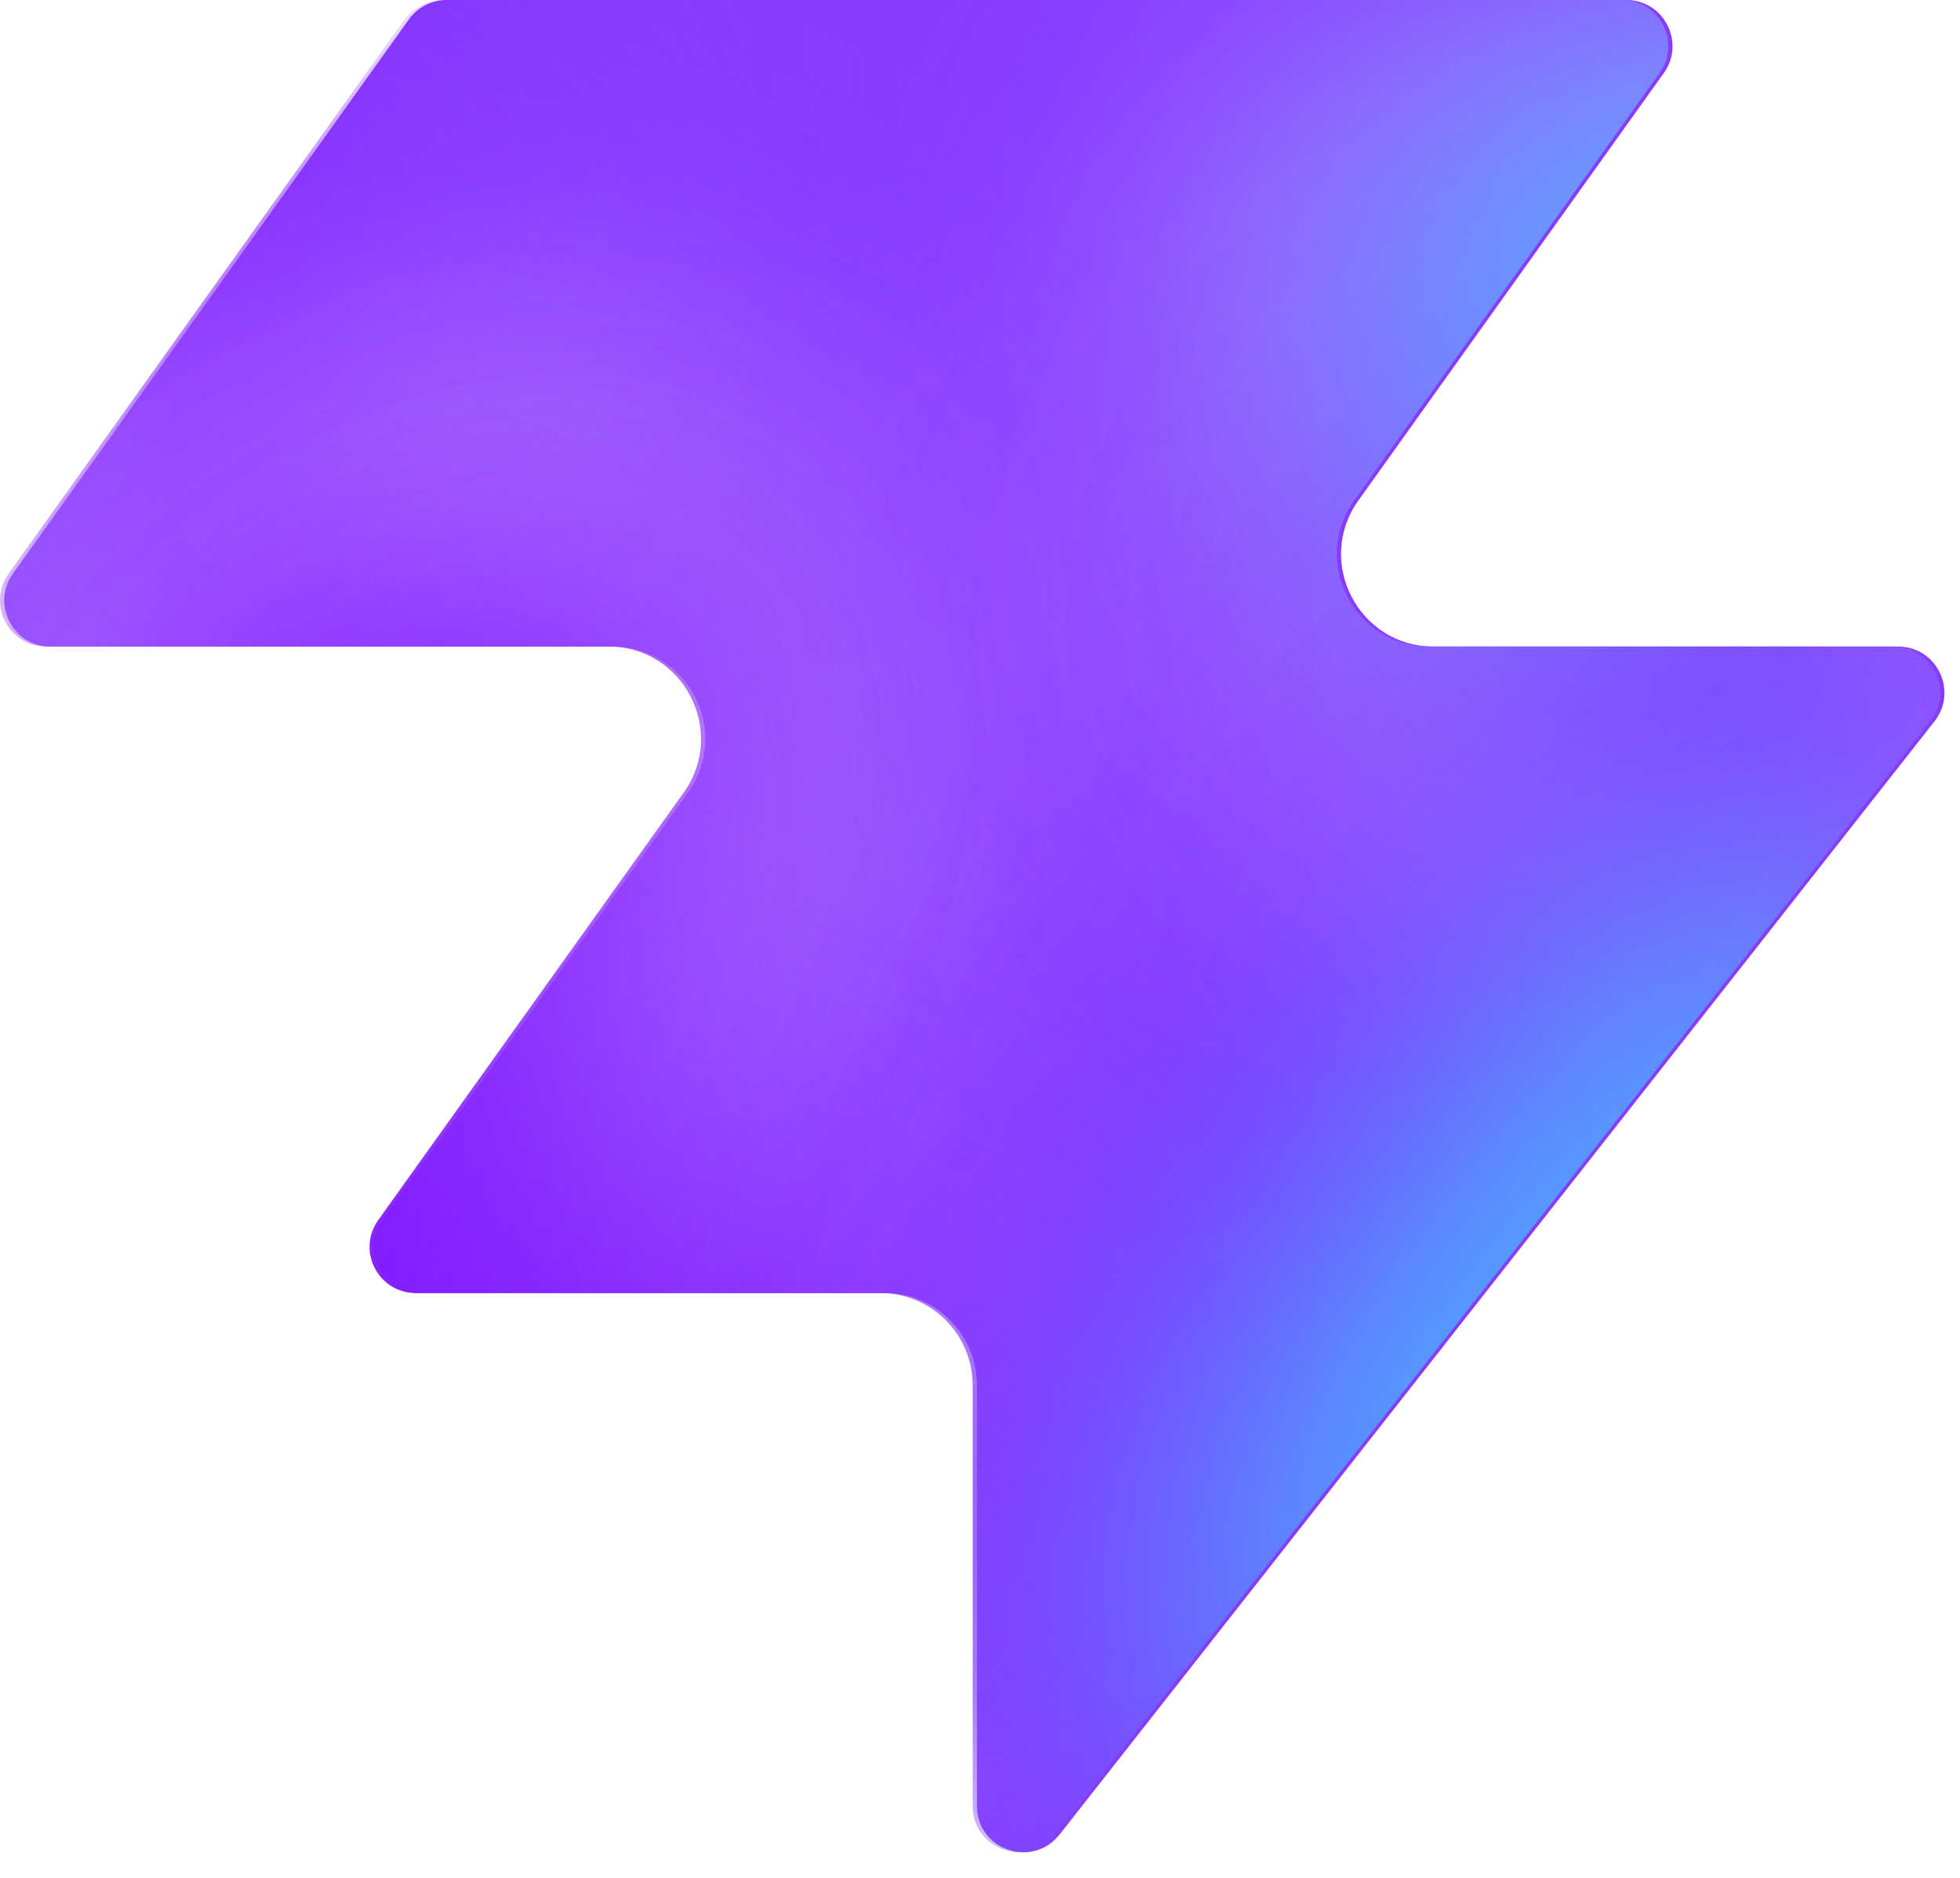
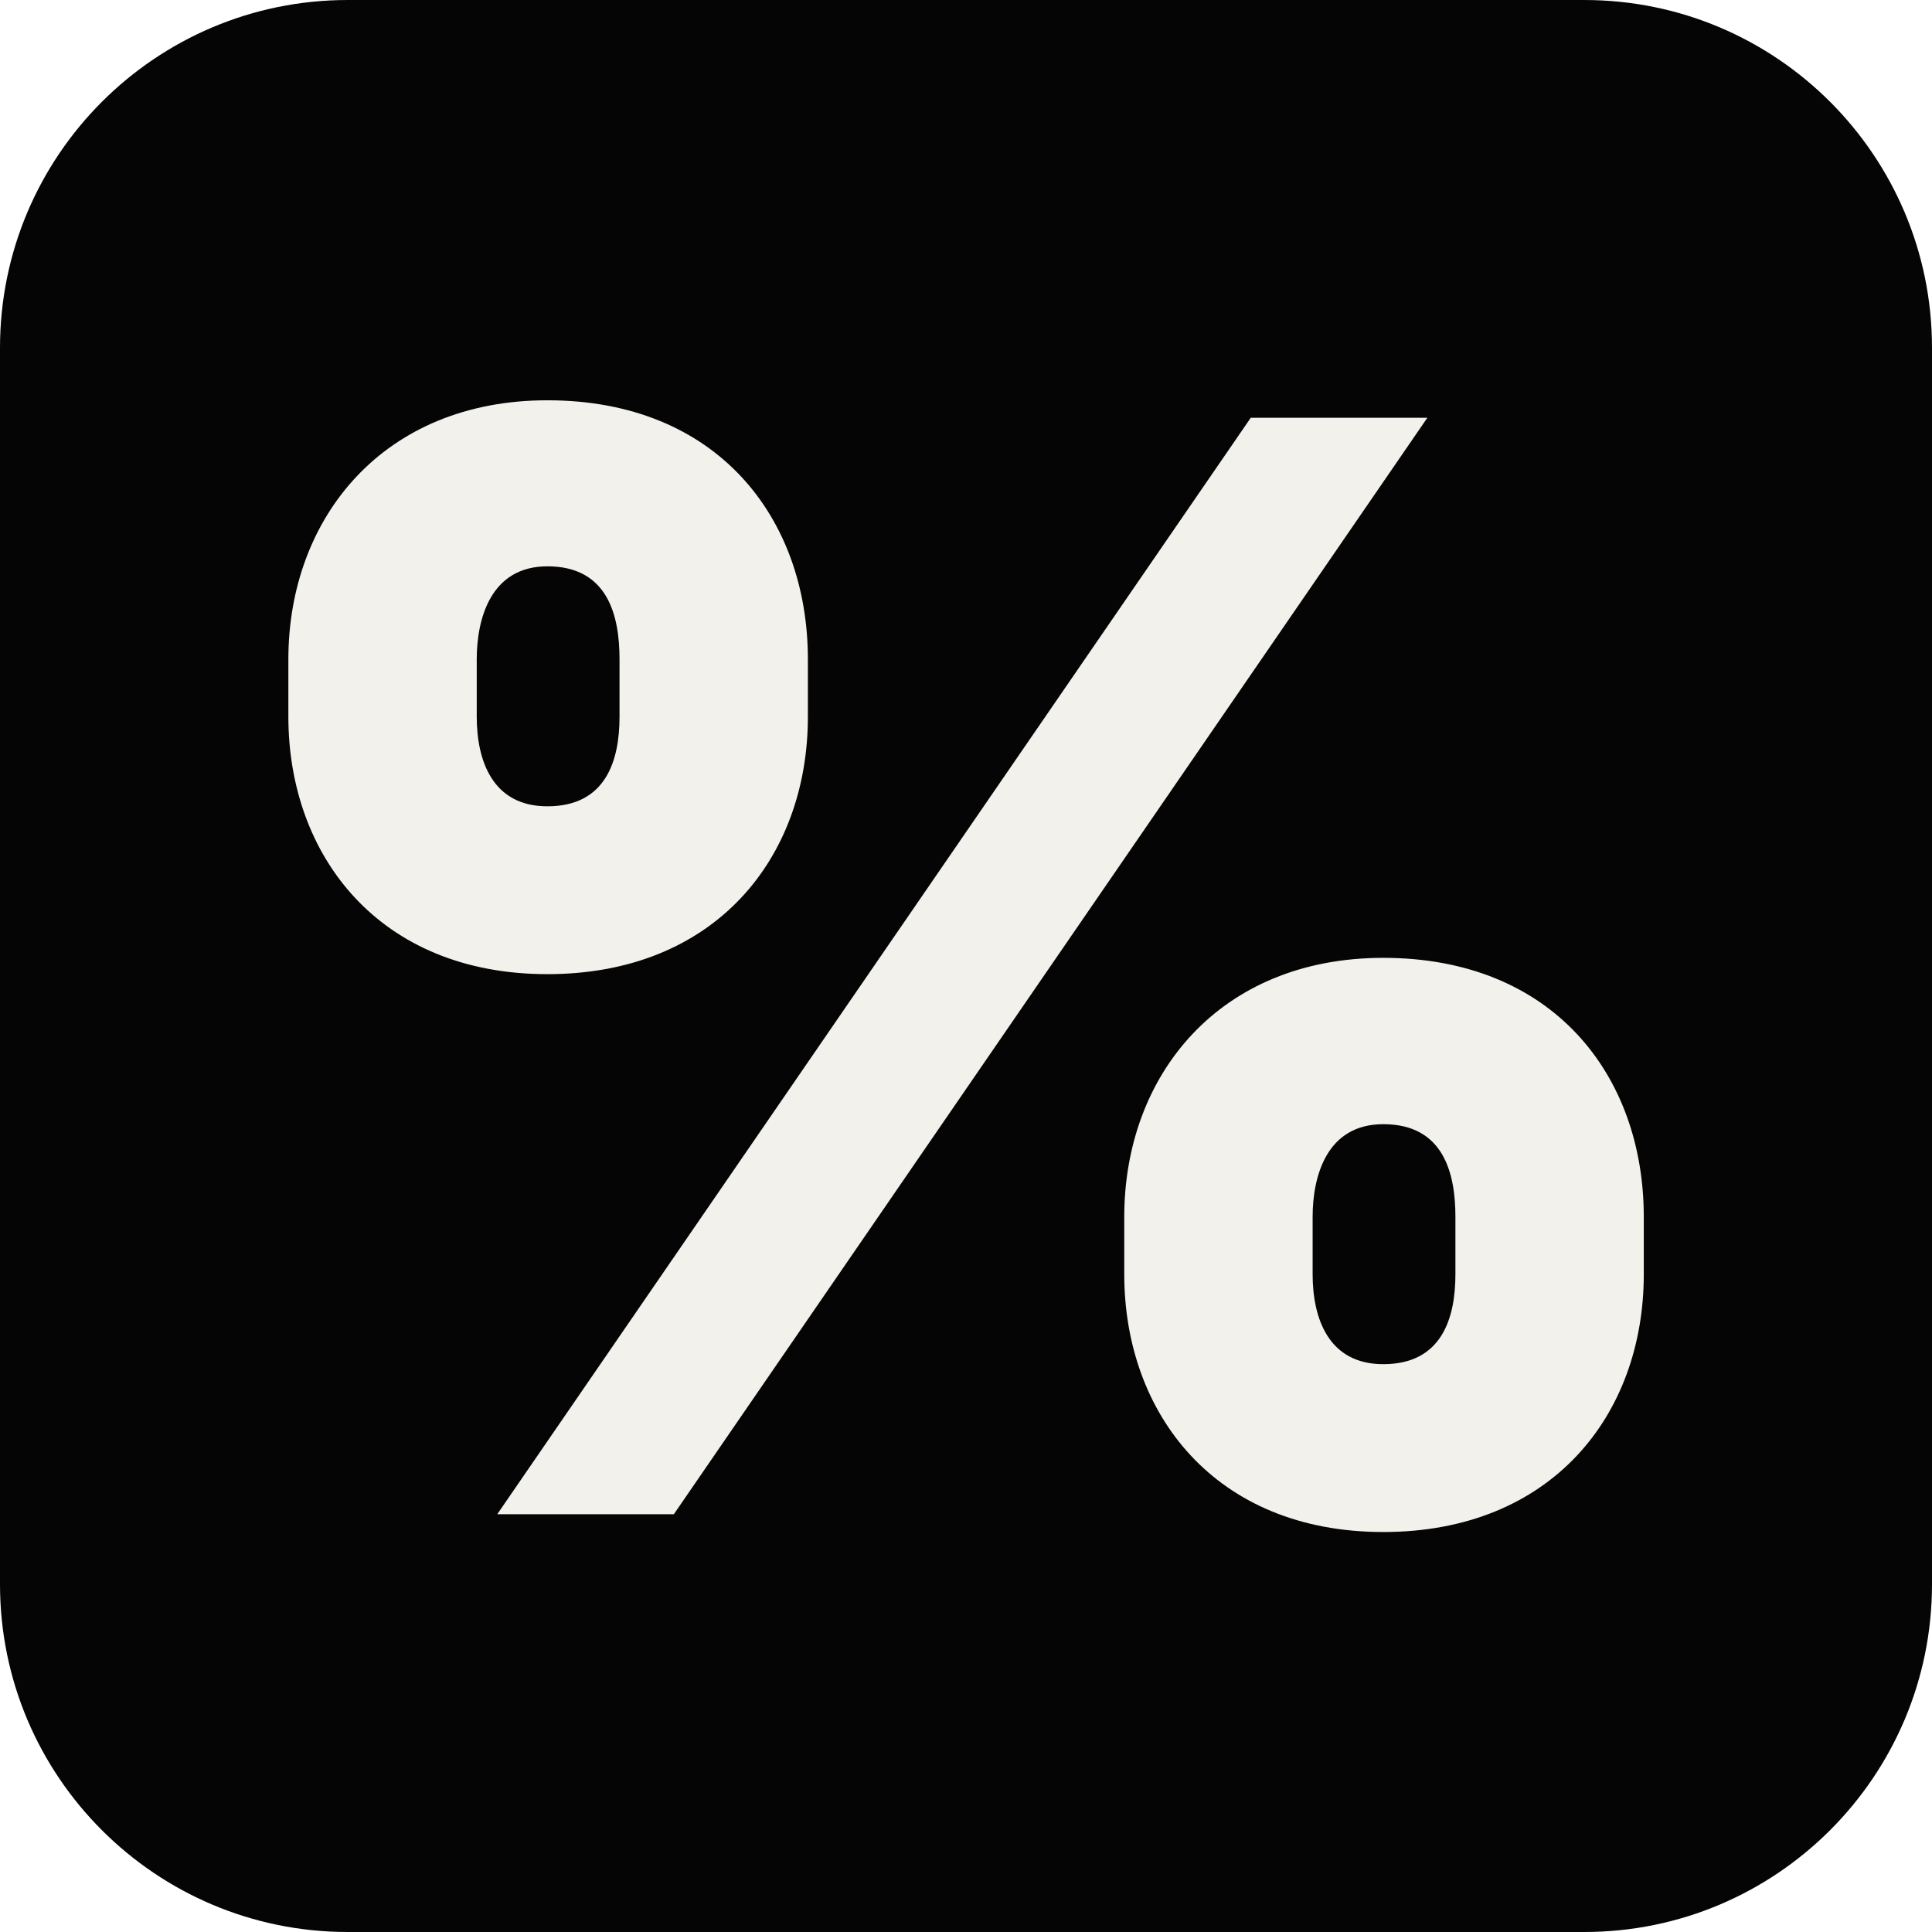
- <svg xmlns="http://www.w3.org/2000/svg" width="48" height="46" fill="none" viewBox="0 0 48 46">
-   <path fill="#863bff" d="M25.946 44.938c-.664.845-2.021.375-2.021-.698V33.937a2.26 2.26 0 0 0-2.262-2.262H10.287c-.92 0-1.456-1.04-.92-1.788l7.48-10.471c1.07-1.497 0-3.578-1.842-3.578H1.237c-.92 0-1.456-1.04-.92-1.788L10.013.474c.214-.297.556-.474.92-.474h28.894c.92 0 1.456 1.04.92 1.788l-7.48 10.471c-1.07 1.498 0 3.579 1.842 3.579h11.377c.943 0 1.473 1.088.89 1.83L25.947 44.94z" style="fill:#863bff;fill:color(display-p3 .525 .23 1);fill-opacity:1" />
-   <mask id="a" width="48" height="46" x="0" y="0" maskUnits="userSpaceOnUse" style="mask-type:alpha">
-     <path fill="#000" d="M25.842 44.938c-.664.844-2.021.375-2.021-.698V33.937a2.26 2.26 0 0 0-2.262-2.262H10.183c-.92 0-1.456-1.04-.92-1.788l7.48-10.471c1.07-1.498 0-3.579-1.842-3.579H1.133c-.92 0-1.456-1.04-.92-1.787L9.91.473c.214-.297.556-.474.92-.474h28.894c.92 0 1.456 1.04.92 1.788l-7.48 10.471c-1.07 1.498 0 3.578 1.842 3.578h11.377c.943 0 1.473 1.088.89 1.832L25.843 44.94z" style="fill:#000;fill-opacity:1" />
-   </mask>
-   <g mask="url(#a)">
-     <g filter="url(#b)">
-       <ellipse cx="5.508" cy="14.704" fill="#ede6ff" rx="5.508" ry="14.704" style="fill:#ede6ff;fill:color(display-p3 .927 .903 1);fill-opacity:1" transform="matrix(.00324 1 1 -.00324 -4.47 31.516)" />
-     </g>
-     <g filter="url(#c)">
-       <ellipse cx="10.399" cy="29.851" fill="#ede6ff" rx="10.399" ry="29.851" style="fill:#ede6ff;fill:color(display-p3 .927 .903 1);fill-opacity:1" transform="matrix(.00324 1 1 -.00324 -39.328 7.883)" />
-     </g>
-     <g filter="url(#d)">
-       <ellipse cx="5.508" cy="30.487" fill="#7e14ff" rx="5.508" ry="30.487" style="fill:#7e14ff;fill:color(display-p3 .492 .077 1);fill-opacity:1" transform="rotate(89.814 -25.913 -14.639)scale(1 -1)" />
-     </g>
-     <g filter="url(#e)">
-       <ellipse cx="5.508" cy="30.599" fill="#7e14ff" rx="5.508" ry="30.599" style="fill:#7e14ff;fill:color(display-p3 .492 .077 1);fill-opacity:1" transform="rotate(89.814 -32.644 -3.334)scale(1 -1)" />
-     </g>
-     <g filter="url(#f)">
-       <ellipse cx="5.508" cy="30.599" fill="#7e14ff" rx="5.508" ry="30.599" style="fill:#7e14ff;fill:color(display-p3 .492 .077 1);fill-opacity:1" transform="matrix(.00324 1 1 -.00324 -34.34 30.47)" />
-     </g>
-     <g filter="url(#g)">
-       <ellipse cx="14.072" cy="22.078" fill="#ede6ff" rx="14.072" ry="22.078" style="fill:#ede6ff;fill:color(display-p3 .927 .903 1);fill-opacity:1" transform="rotate(93.35 24.506 48.493)scale(-1 1)" />
-     </g>
-     <g filter="url(#h)">
-       <ellipse cx="3.47" cy="21.501" fill="#7e14ff" rx="3.47" ry="21.501" style="fill:#7e14ff;fill:color(display-p3 .492 .077 1);fill-opacity:1" transform="rotate(89.009 28.708 47.59)scale(-1 1)" />
-     </g>
-     <g filter="url(#i)">
-       <ellipse cx="3.47" cy="21.501" fill="#7e14ff" rx="3.47" ry="21.501" style="fill:#7e14ff;fill:color(display-p3 .492 .077 1);fill-opacity:1" transform="rotate(89.009 28.708 47.59)scale(-1 1)" />
-     </g>
-     <g filter="url(#j)">
-       <ellipse cx=".387" cy="8.972" fill="#7e14ff" rx="4.407" ry="29.108" style="fill:#7e14ff;fill:color(display-p3 .492 .077 1);fill-opacity:1" transform="rotate(39.51 .387 8.972)" />
-     </g>
-     <g filter="url(#k)">
-       <ellipse cx="47.523" cy="-6.092" fill="#7e14ff" rx="4.407" ry="29.108" style="fill:#7e14ff;fill:color(display-p3 .492 .077 1);fill-opacity:1" transform="rotate(37.892 47.523 -6.092)" />
-     </g>
-     <g filter="url(#l)">
-       <ellipse cx="41.412" cy="6.333" fill="#47bfff" rx="5.971" ry="9.665" style="fill:#47bfff;fill:color(display-p3 .28 .748 1);fill-opacity:1" transform="rotate(37.892 41.412 6.333)" />
-     </g>
-     <g filter="url(#m)">
-       <ellipse cx="-1.879" cy="38.332" fill="#7e14ff" rx="4.407" ry="29.108" style="fill:#7e14ff;fill:color(display-p3 .492 .077 1);fill-opacity:1" transform="rotate(37.892 -1.88 38.332)" />
-     </g>
-     <g filter="url(#n)">
-       <ellipse cx="-1.879" cy="38.332" fill="#7e14ff" rx="4.407" ry="29.108" style="fill:#7e14ff;fill:color(display-p3 .492 .077 1);fill-opacity:1" transform="rotate(37.892 -1.88 38.332)" />
-     </g>
-     <g filter="url(#o)">
-       <ellipse cx="35.651" cy="29.907" fill="#7e14ff" rx="4.407" ry="29.108" style="fill:#7e14ff;fill:color(display-p3 .492 .077 1);fill-opacity:1" transform="rotate(37.892 35.651 29.907)" />
-     </g>
-     <g filter="url(#p)">
-       <ellipse cx="38.418" cy="32.4" fill="#47bfff" rx="5.971" ry="15.297" style="fill:#47bfff;fill:color(display-p3 .28 .748 1);fill-opacity:1" transform="rotate(37.892 38.418 32.4)" />
-     </g>
-   </g>
-   <defs>
-     <filter id="b" width="60.045" height="41.654" x="-19.77" y="16.149" color-interpolation-filters="sRGB" filterUnits="userSpaceOnUse">
-       <feFlood flood-opacity="0" result="BackgroundImageFix" />
-       <feBlend in="SourceGraphic" in2="BackgroundImageFix" result="shape" />
-       <feGaussianBlur result="effect1_foregroundBlur_2002_17158" stdDeviation="7.659" />
-     </filter>
-     <filter id="c" width="90.34" height="51.437" x="-54.613" y="-7.533" color-interpolation-filters="sRGB" filterUnits="userSpaceOnUse">
-       <feFlood flood-opacity="0" result="BackgroundImageFix" />
-       <feBlend in="SourceGraphic" in2="BackgroundImageFix" result="shape" />
-       <feGaussianBlur result="effect1_foregroundBlur_2002_17158" stdDeviation="7.659" />
-     </filter>
-     <filter id="d" width="79.355" height="29.4" x="-49.64" y="2.03" color-interpolation-filters="sRGB" filterUnits="userSpaceOnUse">
-       <feFlood flood-opacity="0" result="BackgroundImageFix" />
-       <feBlend in="SourceGraphic" in2="BackgroundImageFix" result="shape" />
-       <feGaussianBlur result="effect1_foregroundBlur_2002_17158" stdDeviation="4.596" />
-     </filter>
-     <filter id="e" width="79.579" height="29.4" x="-45.045" y="20.029" color-interpolation-filters="sRGB" filterUnits="userSpaceOnUse">
-       <feFlood flood-opacity="0" result="BackgroundImageFix" />
-       <feBlend in="SourceGraphic" in2="BackgroundImageFix" result="shape" />
-       <feGaussianBlur result="effect1_foregroundBlur_2002_17158" stdDeviation="4.596" />
-     </filter>
-     <filter id="f" width="79.579" height="29.4" x="-43.513" y="21.178" color-interpolation-filters="sRGB" filterUnits="userSpaceOnUse">
-       <feFlood flood-opacity="0" result="BackgroundImageFix" />
-       <feBlend in="SourceGraphic" in2="BackgroundImageFix" result="shape" />
-       <feGaussianBlur result="effect1_foregroundBlur_2002_17158" stdDeviation="4.596" />
-     </filter>
-     <filter id="g" width="74.749" height="58.852" x="15.756" y="-17.901" color-interpolation-filters="sRGB" filterUnits="userSpaceOnUse">
-       <feFlood flood-opacity="0" result="BackgroundImageFix" />
-       <feBlend in="SourceGraphic" in2="BackgroundImageFix" result="shape" />
-       <feGaussianBlur result="effect1_foregroundBlur_2002_17158" stdDeviation="7.659" />
-     </filter>
-     <filter id="h" width="61.377" height="25.362" x="23.548" y="2.284" color-interpolation-filters="sRGB" filterUnits="userSpaceOnUse">
-       <feFlood flood-opacity="0" result="BackgroundImageFix" />
-       <feBlend in="SourceGraphic" in2="BackgroundImageFix" result="shape" />
-       <feGaussianBlur result="effect1_foregroundBlur_2002_17158" stdDeviation="4.596" />
-     </filter>
-     <filter id="i" width="61.377" height="25.362" x="23.548" y="2.284" color-interpolation-filters="sRGB" filterUnits="userSpaceOnUse">
-       <feFlood flood-opacity="0" result="BackgroundImageFix" />
-       <feBlend in="SourceGraphic" in2="BackgroundImageFix" result="shape" />
-       <feGaussianBlur result="effect1_foregroundBlur_2002_17158" stdDeviation="4.596" />
-     </filter>
-     <filter id="j" width="56.045" height="63.649" x="-27.636" y="-22.853" color-interpolation-filters="sRGB" filterUnits="userSpaceOnUse">
-       <feFlood flood-opacity="0" result="BackgroundImageFix" />
-       <feBlend in="SourceGraphic" in2="BackgroundImageFix" result="shape" />
-       <feGaussianBlur result="effect1_foregroundBlur_2002_17158" stdDeviation="4.596" />
-     </filter>
-     <filter id="k" width="54.814" height="64.646" x="20.116" y="-38.415" color-interpolation-filters="sRGB" filterUnits="userSpaceOnUse">
-       <feFlood flood-opacity="0" result="BackgroundImageFix" />
-       <feBlend in="SourceGraphic" in2="BackgroundImageFix" result="shape" />
-       <feGaussianBlur result="effect1_foregroundBlur_2002_17158" stdDeviation="4.596" />
-     </filter>
-     <filter id="l" width="33.541" height="35.313" x="24.641" y="-11.323" color-interpolation-filters="sRGB" filterUnits="userSpaceOnUse">
-       <feFlood flood-opacity="0" result="BackgroundImageFix" />
-       <feBlend in="SourceGraphic" in2="BackgroundImageFix" result="shape" />
-       <feGaussianBlur result="effect1_foregroundBlur_2002_17158" stdDeviation="4.596" />
-     </filter>
-     <filter id="m" width="54.814" height="64.646" x="-29.286" y="6.009" color-interpolation-filters="sRGB" filterUnits="userSpaceOnUse">
-       <feFlood flood-opacity="0" result="BackgroundImageFix" />
-       <feBlend in="SourceGraphic" in2="BackgroundImageFix" result="shape" />
-       <feGaussianBlur result="effect1_foregroundBlur_2002_17158" stdDeviation="4.596" />
-     </filter>
-     <filter id="n" width="54.814" height="64.646" x="-29.286" y="6.009" color-interpolation-filters="sRGB" filterUnits="userSpaceOnUse">
-       <feFlood flood-opacity="0" result="BackgroundImageFix" />
-       <feBlend in="SourceGraphic" in2="BackgroundImageFix" result="shape" />
-       <feGaussianBlur result="effect1_foregroundBlur_2002_17158" stdDeviation="4.596" />
-     </filter>
-     <filter id="o" width="54.814" height="64.646" x="8.244" y="-2.416" color-interpolation-filters="sRGB" filterUnits="userSpaceOnUse">
-       <feFlood flood-opacity="0" result="BackgroundImageFix" />
-       <feBlend in="SourceGraphic" in2="BackgroundImageFix" result="shape" />
-       <feGaussianBlur result="effect1_foregroundBlur_2002_17158" stdDeviation="4.596" />
-     </filter>
-     <filter id="p" width="39.409" height="43.623" x="18.713" y="10.588" color-interpolation-filters="sRGB" filterUnits="userSpaceOnUse">
-       <feFlood flood-opacity="0" result="BackgroundImageFix" />
-       <feBlend in="SourceGraphic" in2="BackgroundImageFix" result="shape" />
-       <feGaussianBlur result="effect1_foregroundBlur_2002_17158" stdDeviation="4.596" />
-     </filter>
-   </defs>
+ <svg xmlns="http://www.w3.org/2000/svg" viewBox="0 0 100 100">
+   <rect width="100" height="100" rx="18" fill="#050505" />
+   <text x="50" y="50" text-anchor="middle" dominant-baseline="central" font-family="system-ui, -apple-system, 'Segoe UI', sans-serif" font-weight="900" font-size="78" fill="#f3f1ec">%</text>
</svg>
